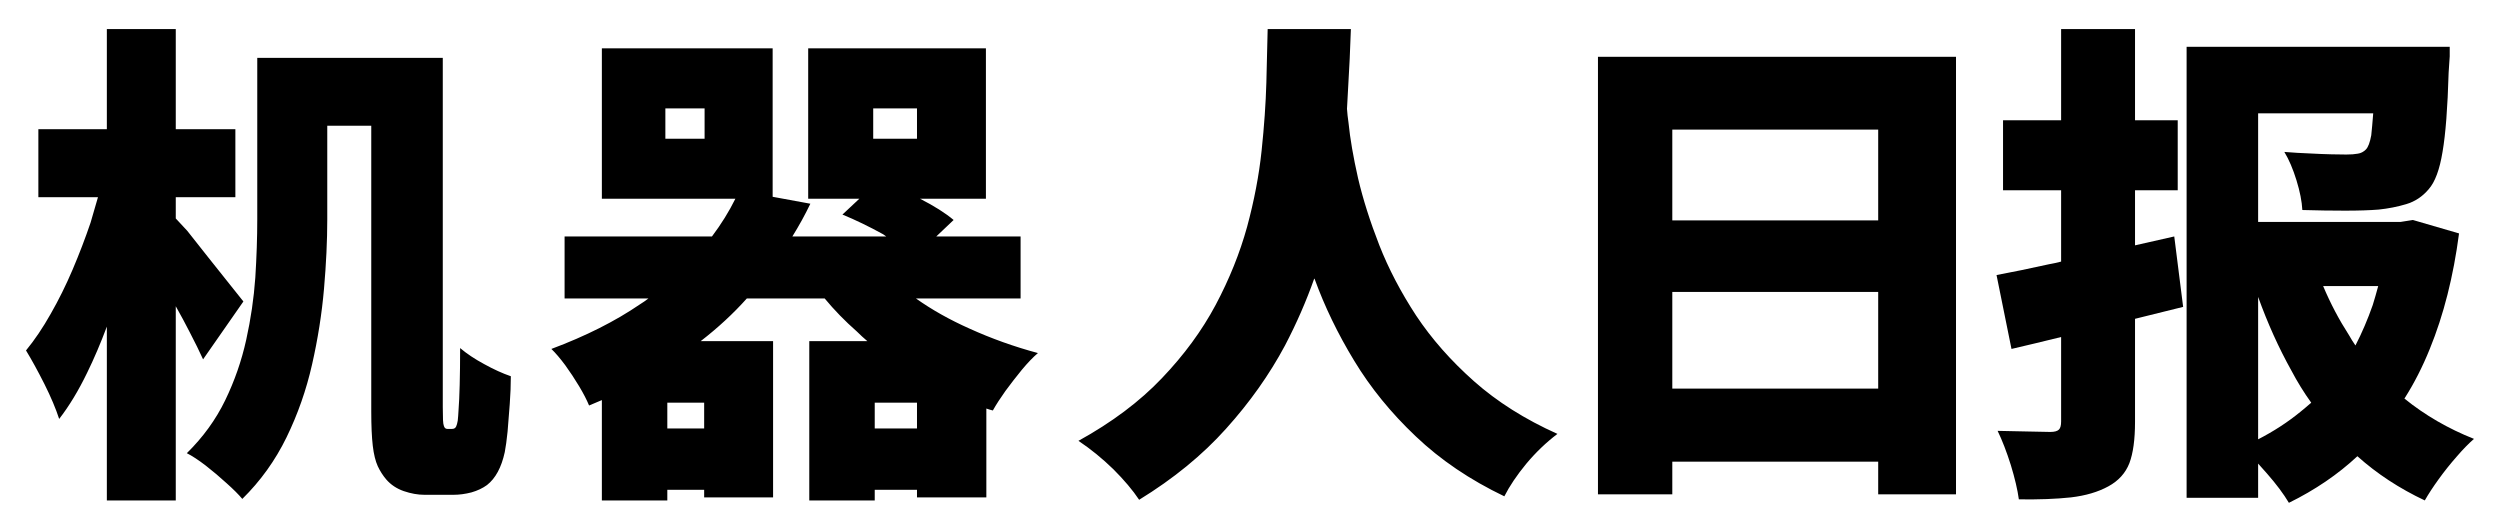
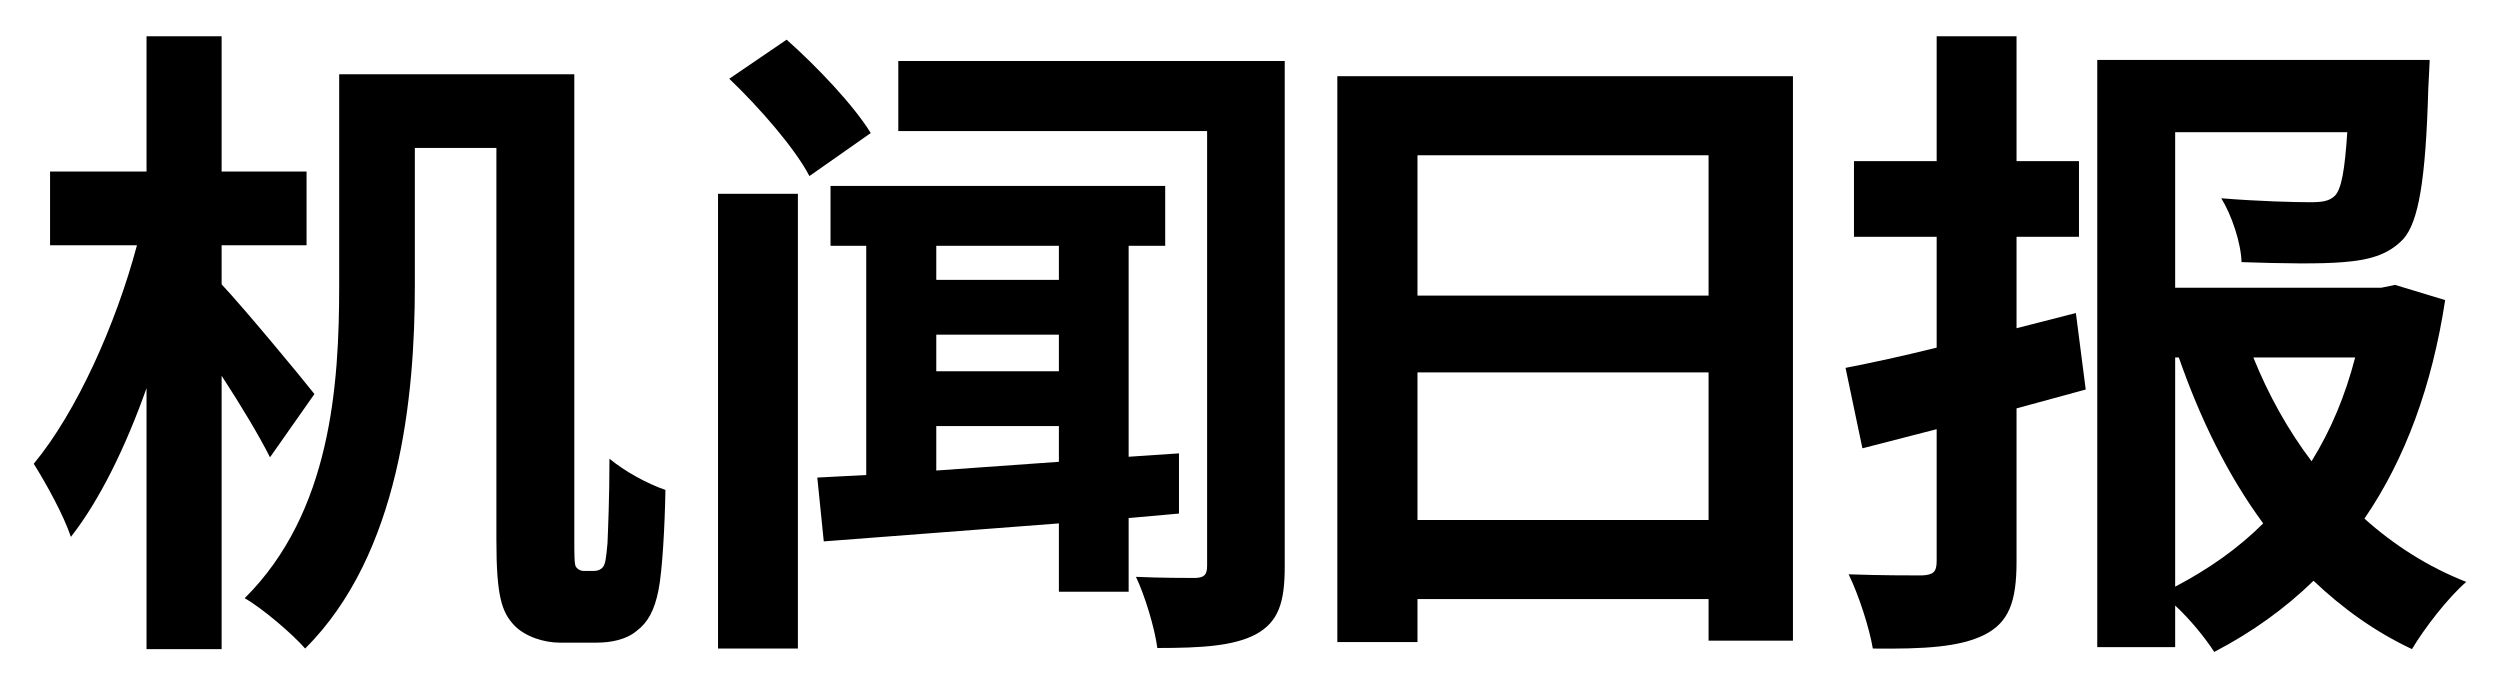
- <svg xmlns="http://www.w3.org/2000/svg" viewBox="0 -122.0 1153.5 244.0">
-   <path id="accent" d="M118.7-20.9L118.7-95.3L204.3-95.3L204.3 65.8Q204.3 69.7 204.4 71.8Q204.5 73.8 204.8 74.5L204.8 74.5Q205.2 75.9 206.4 75.9L206.4 75.9L208.6 75.9Q210.0 75.9 210.5 74.7L210.5 74.7Q210.9 73.8 211.2 72.1Q211.4 70.4 211.6 66.7Q211.9 63.1 212.1 55.6Q212.3 48.2 212.3 38.6L212.3 38.6Q216.9 42.5 223.4 46.0Q229.9 49.6 235.7 51.6L235.7 51.6Q235.7 57.6 235.2 64.4Q234.7 71.3 234.2 77.1Q233.6 83.0 232.9 86.6L232.9 86.6Q230.6 97.2 224.7 101.8L224.7 101.8Q221.7 104.0 217.5 105.2Q213.2 106.3 209.3 106.3L209.3 106.3L195.8 106.3Q191.3 106.3 186.3 104.6Q181.4 102.9 178.2 99.2L178.2 99.2Q175.9 96.5 174.3 93.1Q172.7 89.6 172.0 83.7Q171.3 77.7 171.3 67.9L171.3 67.9L171.3-64.0L151.0-64.0L151.0-20.7Q151.0-6.1 149.5 11.2Q148.0 28.5 144.0 46.1Q140.0 63.8 132.2 79.8Q124.4 95.8 111.8 108.2L111.8 108.2Q109.3 105.2 104.6 101.0Q99.9 96.7 94.9 92.8Q89.8 88.9 86.2 87.1L86.2 87.1Q97.4 76.1 103.9 62.7Q110.4 49.3 113.6 34.8Q116.8 20.3 117.8 6.1Q118.7-8.1 118.7-20.9L118.7-20.9ZM17.7-31.0L17.7-62.4L49.3-62.4L49.3-108.6L81.1-108.6L81.1-62.4L108.6-62.4L108.6-31.0L81.1-31.0L81.1-21.2Q83.2-18.9 86.4-15.5L86.4-15.5Q91.0-9.7 96.2-3.1Q101.5 3.5 106.0 9.2Q110.4 14.8 112.3 17.1L112.3 17.1L93.7 43.8Q91.2 38.3 87.5 31.2L87.5 31.2Q84.6 25.5 81.1 19.3L81.1 19.3L81.1 108.9L49.3 108.9L49.3 28.7Q45.0 40.2 40.2 50.0L40.2 50.0Q34.2 62.4 27.3 71.3L27.3 71.3Q25.0 64.2 20.5 55.2Q15.9 46.1 12 39.7L12 39.7Q18.0 32.4 23.4 22.8Q28.9 13.2 33.5 2.4Q38.1-8.4 41.8-19.3L41.8-19.3Q43.6-25.3 45.2-31.0L45.2-31.0L17.7-31.0Z M277.7-30.3L277.7-99.7L356.5-99.7L356.5-31.2L373.9-28.0Q370.2-20.3 365.6-12.9L365.6-12.9L408.9-12.9Q408.2-13.4 407.5-13.9L407.5-13.9Q397.7-19.3 388.7-23.0L388.7-23.0L396.5-30.3L372.9-30.3L372.9-99.7L454.9-99.7L454.9-30.3L424.5-30.3Q434.3-25.3 440.0-20.5L440.0-20.5L432.0-12.9L470.9-12.9L470.9 15.7L422.6 15.7Q433.6 23.5 447.3 29.6L447.3 29.6Q462.5 36.5 478.9 40.9L478.9 40.9Q475.5 43.8 471.5 48.6Q467.5 53.5 463.9 58.4Q460.4 63.3 458.1 67.4L458.1 67.4Q456.5 67.0 455.1 66.5L455.1 66.5L455.1 107.5L423.1 107.5L423.1 104.0L403.6 104.0L403.6 108.9L373.4 108.9L373.4 35.4L400.2 35.4Q397.7 33.3 395.4 31.0L395.4 31.0Q387.1 23.7 380.5 15.7L380.5 15.7L344.6 15.7Q335.2 26.2 323.3 35.4L323.3 35.4L356.7 35.4L356.7 107.5L324.9 107.5L324.9 104.0L307.9 104.0L307.9 108.9L277.7 108.9L277.7 62.6Q274.7 63.8 271.8 65.1L271.8 65.1Q270.2 61.2 267.2 56.2Q264.2 51.2 260.8 46.5Q257.3 41.8 254.4 39.0L254.4 39.0Q278.2 30.1 295.3 18.4L295.3 18.4Q297.4 17.1 299.2 15.7L299.2 15.7L260.5 15.7L260.5-12.9L328.5-12.9Q334.9-21.4 339.3-30.3L339.3-30.3L277.7-30.3ZM423.1-72.0L402.9-72.0L402.9-58.0L423.1-58.0L423.1-72.0ZM325.1-72.0L307.0-72.0L307.0-58.0L325.1-58.0L325.1-72.0ZM403.6 75.7L423.1 75.7L423.1 63.8L403.6 63.8L403.6 75.7ZM307.9 75.7L324.9 75.7L324.9 63.8L307.9 63.8L307.9 75.7Z M584.9-108.6L584.9-108.6L623.3-108.6Q622.9-95.8 621.9-79.1L621.9-79.1Q621.7-75.4 621.5-71.8L621.5-71.8Q621.7-68.8 622.2-65.4L622.2-65.4Q623.3-54.4 626.6-39.8Q630.0-25.3 636.4-8.9Q642.8 7.4 653.4 23.6Q664.1 39.7 680.1 53.9Q696.1 68.1 718.6 78.2L718.6 78.2Q710.8 84.1 704.2 92.0Q697.7 99.9 694.1 107.0L694.1 107.0Q670.3 95.6 653.2 79.3Q636.1 63.1 624.8 44.4Q613.5 25.8 606.6 6.8L606.6 6.8Q606.6 6.8 606.4 6.5L606.4 6.5Q600.9 22.1 592.9 37.4L592.9 37.4Q582.1 57.6 565.7 75.8Q549.4 94.0 525.6 108.6L525.6 108.6Q521.2 102.0 513.7 94.5Q506.1 87.1 497.6 81.4L497.6 81.4Q520.8 68.6 536.1 52.5Q551.4 36.5 560.9 18.7Q570.4 0.8 575.4-17.3Q580.3-35.4 582.1-52.4Q583.9-69.5 584.3-83.9Q584.6-98.3 584.9-108.6Z" />
-   <path id="ink" d="M737.3 106.1L737.3-95.8L902.5-95.8L902.5 106.1L866.6 106.1L866.6 91.0L771.6 91.0L771.6 106.1L737.3 106.1ZM771.6 57.3L866.6 57.3L866.6 12.7L771.6 12.7L771.6 57.3ZM771.6-20.3L866.6-20.3L866.6-62.2L771.6-62.2L771.6-20.3Z M1008.9 107.7L1008.9-100.4L1130.3-100.4L1130.3-96.0Q1130.0-91.5 1129.8-88.5L1129.8-88.5Q1129.1-64.2 1127.0-52.0Q1125.0-39.7 1120.6-34.7Q1116.3-29.6 1110.2-27.8Q1104.2-26.0 1097.5-25.3L1097.5-25.3Q1091.3-24.8 1082.0-24.8Q1072.6-24.8 1062.3-25.1L1062.3-25.1Q1062.0-31.0 1059.6-38.8Q1057.2-46.6 1054.0-51.9L1054.0-51.9Q1060.2-51.4 1065.7-51.2Q1071.2-50.9 1075.7-50.8Q1080.1-50.7 1082.6-50.7L1082.6-50.7Q1085.8-50.7 1087.9-51.1Q1090.0-51.4 1091.6-53.0Q1093.2-54.6 1094.1-59.6L1094.1-59.6Q1094.5-63.3 1095.0-69.7L1095.0-69.7L1041.9-69.7L1041.9-19.6L1107.6-19.6L1113.3-20.5L1134.6-14.3Q1130.7 15.5 1121.1 39.0L1121.1 39.0Q1116.1 51.4 1109.4 61.9L1109.4 61.9Q1123.6 73.4 1141.5 80.5L1141.5 80.5Q1137.8 83.7 1133.5 88.7Q1129.1 93.7 1125.2 99.1Q1121.3 104.5 1118.8 108.9L1118.8 108.9Q1101.2 100.6 1087.7 88.5L1087.7 88.5Q1074.2 101.1 1056.1 110L1056.1 110Q1052.4 103.8 1046.0 96.5L1046.0 96.5Q1043.9 94.2 1041.9 91.9L1041.9 91.9L1041.9 107.7L1008.9 107.7ZM928.1 39.0L921.2 4.9Q932.0 2.9 945.5-0.1L945.5-0.1Q948.3-0.6 951.0-1.3L951.0-1.3L951.0-34.2L924.2-34.2L924.2-66.5L951.0-66.5L951.0-108.6L985.1-108.6L985.1-66.5L1004.8-66.5L1004.8-34.2L985.1-34.2L985.1-8.8Q994.3-10.9 1003.2-12.9L1003.2-12.9L1007.3 19.6Q996.3 22.3 985.1 25.1L985.1 25.1L985.1 72.7Q985.1 84.8 982.5 91.7Q979.8 98.6 972.8 102.4Q965.7 106.3 955.5 107.5Q945.3 108.6 931.5 108.4L931.5 108.4Q930.6 101.8 927.8 92.6Q924.9 83.4 921.7 76.8L921.7 76.8Q928.8 77.0 936.1 77.1Q943.4 77.3 946.0 77.3L946.0 77.3Q948.9 77.3 950.0 76.2Q951.0 75.2 951.0 72.5L951.0 72.5L951.0 33.5Q938.9 36.5 928.1 39.0L928.1 39.0ZM1066.4 63.8L1066.4 63.8Q1061.3 56.7 1057.2 48.9L1057.2 48.9Q1048.5 33.3 1041.9 15.0L1041.9 15.0L1041.9 80.7Q1052.6 75.2 1061.3 68.1L1061.3 68.1Q1063.9 66.0 1066.4 63.8ZM1097.3 10.0L1071.9 10.0Q1076.9 21.9 1083.8 32.6L1083.8 32.6Q1085.2 35.1 1086.8 37.4L1086.8 37.4Q1091.3 28.7 1094.8 18.7L1094.8 18.7Q1096.1 14.5 1097.3 10.0L1097.3 10.0Z" />
+ <svg xmlns="http://www.w3.org/2000/svg" viewBox="0 -122.0 888.9 244.0">
+   <path id="accent" d="M120.6-95.6L120.6-20.4C120.6 14.6 117.8 60.1 87.0 90.7C93.2 94.2 104.1 103.5 108.5 108.6C142.2 75.0 147.5 19.0 147.5-20.4L147.5-69.4L176.5-69.4L176.5 70.1C176.5 90.0 178.4 95.6 182.8 100.3C186.7 104.4 193.5 106.5 199.0 106.5C202.8 106.5 208.1 106.5 212.0 106.5C217.4 106.5 222.7 105.4 226.4 102.3C230.4 99.3 232.7 94.9 234.1 88.0C235.5 81.2 236.4 64.7 236.6 52.2C229.9 49.9 222.0 45.5 216.7 41.1C216.7 55.0 216.2 66.1 216.0 71.2C215.5 76.4 215.3 78.4 214.4 79.6C213.7 80.5 212.5 81.0 211.3 81.0C210.2 81.0 208.6 81.0 207.4 81.0C206.5 81.0 205.5 80.5 204.8 79.6C204.2 78.7 204.2 75.4 204.2 69.2L204.2-95.6ZM52.1-109.1L52.1-61.0L17.8-61.0L17.8-34.8L48.7-34.8C41.2-6.7 27.3 24.4 12 42.9C16.4 49.9 22.7 61.3 25.2 68.9C35.4 55.9 44.7 36.9 52.1 16.0L52.1 108.8L78.8 108.8L78.8 11.6C85.6 22.0 92.3 33.2 96.0 40.6L111.8 18.1C107.1 12.1 86.7-12.5 78.8-20.9L78.8-34.8L109.0-34.8L109.0-61.0L78.8-61.0L78.8-109.1Z M255.3-53.1L255.3 108.6L283.7 108.6L283.7-53.1ZM259.3-94.0C270.0-83.8 282.7-69.2 287.8-59.4L309.6-74.7C303.6-84.5 290.6-98.2 279.7-107.9ZM319.4-100.3L319.4-75.4L429.2-75.4L429.2 79.1C429.2 82.4 428.2 83.3 425.2 83.5C422.2 83.5 412.5 83.5 403.9 83.1C407.1 89.8 410.6 101.4 411.5 108.4C427.3 108.4 438.7 107.7 446.6 103.5C454.5 99.1 456.8 92.4 456.8 79.4L456.8-100.3ZM376.5-34.6L376.5-22.5L332.9-22.5L332.9-34.6ZM290.6 47.8L292.9 70.5L376.5 64.1L376.5 88.4L401.3 88.4L401.3 62.2L419.2 60.6L419.2 39.2L401.3 40.4L401.3-34.6L414.3-34.6L414.3-55.9L295.3-55.9L295.3-34.6L308.0-34.6L308.0 46.9ZM376.5-3.0L376.5 10.0L332.9 10.0L332.9-3.0ZM376.5 29.5L376.5 42.2L332.9 45.3L332.9 29.5Z" />
+   <path id="ink" d="M504.0 10.4L607.5 10.4L607.5 62.9L504.0 62.9ZM504.0-16.9L504.0-66.8L607.5-66.8L607.5-16.9ZM475.5-94.9L475.5 106.3L504.0 106.3L504.0 91.0L607.5 91.0L607.5 105.8L637.5 105.8L637.5-94.9Z M774.7 5.1C782.4 27.2 792.2 47.1 804.7 64.1C795.9 72.9 785.4 80.3 773.4 86.6L773.4 5.1ZM801.2 5.1L837.4 5.1C833.9 18.6 828.8 30.9 821.9 42.0C813.5 30.9 806.5 18.3 801.2 5.1ZM745.7-100.7L745.7 108.1L773.4 108.1L773.4 93.3C778.7 98.2 784.0 104.7 787.3 109.8C800.7 102.8 812.3 94.5 822.6 84.5C832.8 94.2 844.4 102.6 857.6 108.8C862.0 101.4 870.4 90.5 876.9 84.9C863.4 79.6 851.3 71.9 840.7 62.4C855.3 41.1 864.8 14.9 869.4-15.3L851.6-20.7L846.7-19.7L773.4-19.7L773.4-75.0L834.6-75.0C833.7-61.3 832.5-54.8 830.2-52.4C828.1-50.4 825.6-50.1 821.2-50.1C816.1-50.1 803.3-50.4 789.8-51.5C793.5-45.5 796.8-35.7 797.0-28.8C811.4-28.3 825.3-28.1 833.2-28.8C841.8-29.5 849.0-31.1 854.6-37.1C859.9-43.2 862.5-57.8 863.4-90.5C863.6-93.8 863.9-100.7 863.9-100.7ZM688.6-109.1L688.6-64.7L659.2-64.7L659.2-37.8L688.6-37.8L688.6 1.6C676.6 4.6 665.4 7.0 656.2 8.8L662.2 37.4L688.6 30.6L688.6 77.5C688.6 81.5 687.3 82.4 683.3 82.6C679.8 82.6 668.2 82.6 657.3 82.2C661.0 89.8 664.7 101.4 665.9 108.6C684.2 108.8 696.8 108.1 705.6 103.7C714.2 99.3 717.0 92.1 717.0 77.7L717.0 23.2L741.6 16.5L738.1-10.7L717.0-5.3L717.0-37.8L739.2-37.8L739.2-64.7L717.0-64.7L717.0-109.1Z" />
</svg>
